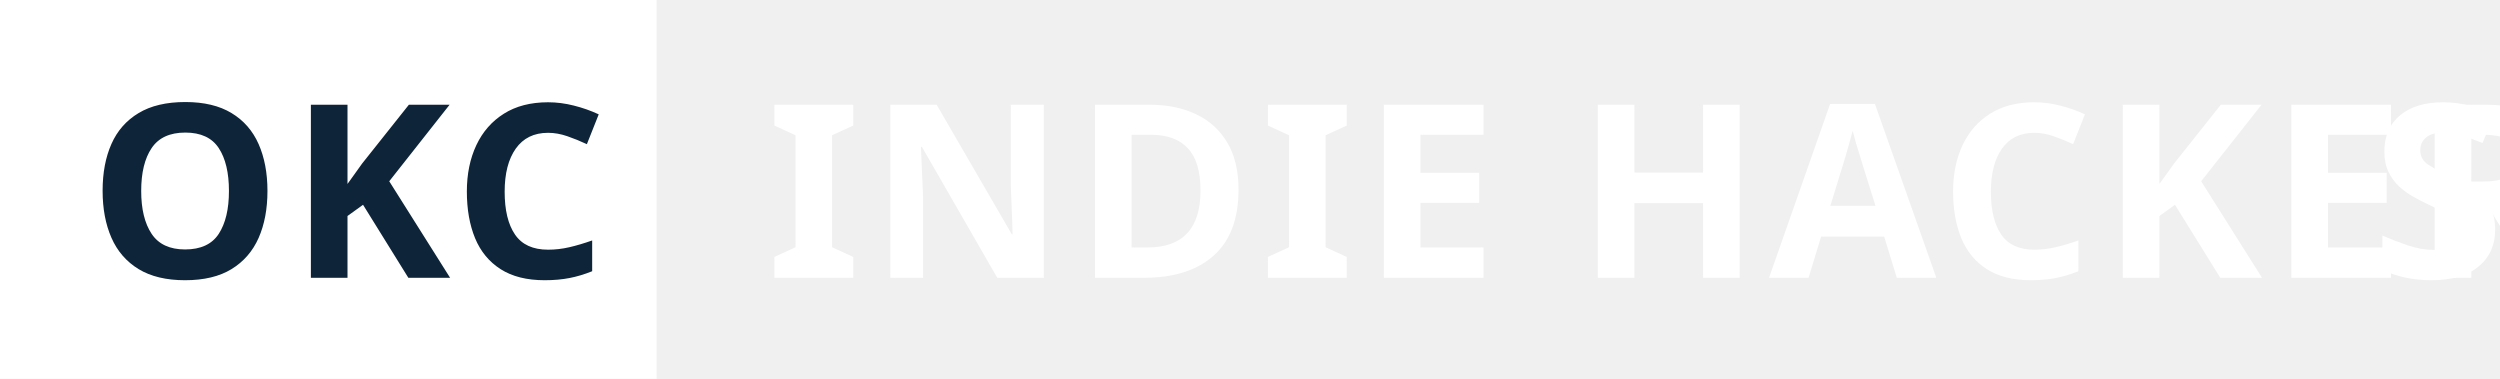
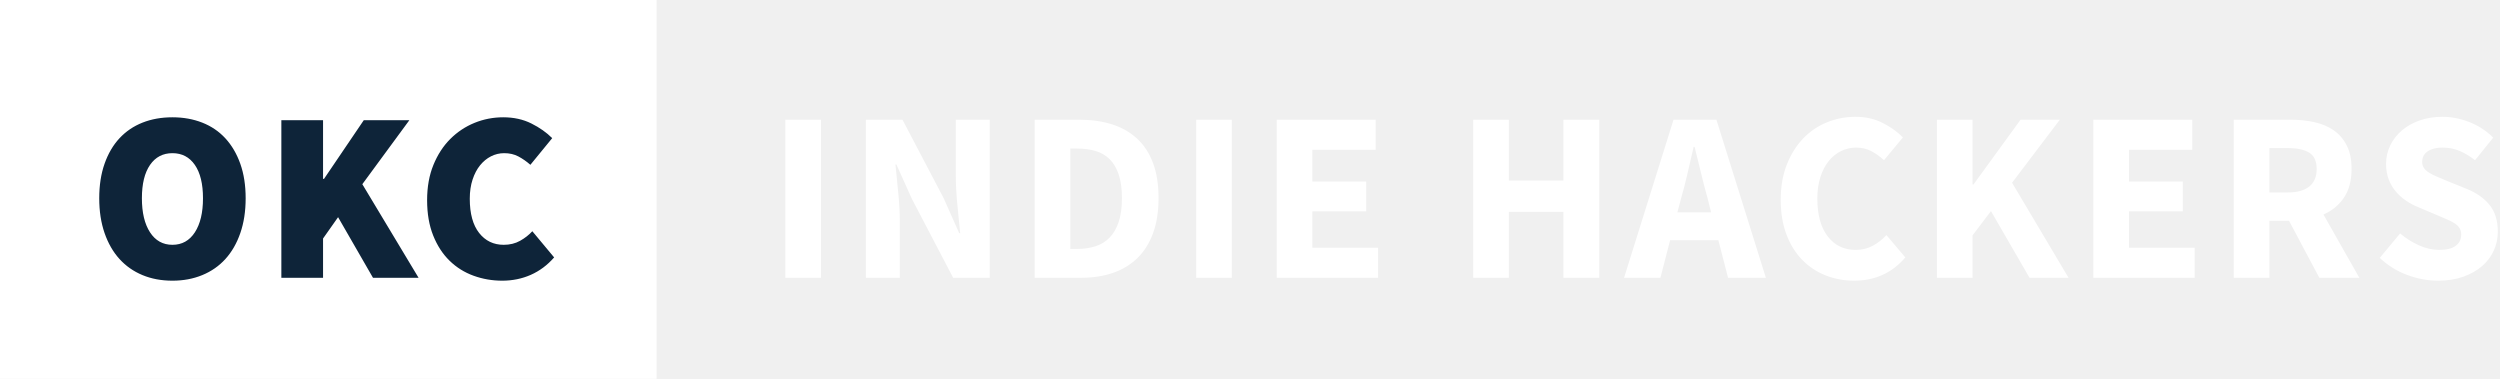
<svg xmlns="http://www.w3.org/2000/svg" width="495" height="75" viewBox="0 0 495 75">
  <g fill="none" fill-rule="evenodd">
-     <text fill="#FFF" font-family="SourceSansPro-Bold, Source Sans Pro" font-size="48" font-weight="bold" letter-spacing="1.5">
-       <tspan x="151.8" y="55">INDIE HACKER</tspan>
-       <tspan x="469.512" y="55">S</tspan>
-     </text>
+     <path fill="#FFF" d="M155.496,55 L155.496,23.704 L162.552,23.704 L162.552,55 L155.496,55 Z M171.444,55 L171.444,23.704 L178.692,23.704 L186.852,39.256 L189.924,46.168 L190.116,46.168 C189.956,44.504 189.772,42.648 189.564,40.6 C189.356,38.552 189.252,36.6 189.252,34.744 L189.252,23.704 L195.972,23.704 L195.972,55 L188.724,55 L180.564,39.4 L177.492,32.584 L177.3,32.584 C177.46,34.312 177.644,36.168 177.852,38.152 C178.06,40.136 178.164,42.056 178.164,43.912 L178.164,55 L171.444,55 Z M204.864,55 L204.864,23.704 L213.696,23.704 C216.096,23.704 218.256,24.008 220.176,24.616 C222.096,25.224 223.744,26.16 225.12,27.424 C226.496,28.688 227.552,30.296 228.288,32.248 C229.024,34.2 229.392,36.52 229.392,39.208 C229.392,41.896 229.024,44.232 228.288,46.216 C227.552,48.2 226.512,49.84 225.168,51.136 C223.824,52.432 222.216,53.4 220.344,54.04 C218.472,54.68 216.384,55 214.08,55 L204.864,55 Z M211.92,49.288 L213.264,49.288 C214.608,49.288 215.824,49.112 216.912,48.76 C218,48.408 218.928,47.84 219.696,47.056 C220.464,46.272 221.064,45.24 221.496,43.96 C221.928,42.68 222.144,41.096 222.144,39.208 C222.144,37.352 221.928,35.792 221.496,34.528 C221.064,33.264 220.464,32.256 219.696,31.504 C218.928,30.752 218,30.216 216.912,29.896 C215.824,29.576 214.608,29.416 213.264,29.416 L211.92,29.416 L211.92,49.288 Z M236.844,55 L236.844,23.704 L243.9,23.704 L243.9,55 L236.844,55 Z M252.792,55 L252.792,23.704 L272.376,23.704 L272.376,29.656 L259.848,29.656 L259.848,35.944 L270.504,35.944 L270.504,41.848 L259.848,41.848 L259.848,49.048 L272.856,49.048 L272.856,55 L252.792,55 Z M291.696,55 L291.696,23.704 L298.752,23.704 L298.752,35.752 L309.552,35.752 L309.552,23.704 L316.656,23.704 L316.656,55 L309.552,55 L309.552,41.944 L298.752,41.944 L298.752,55 L291.696,55 Z M332.892,39.16 L332.124,42.04 L338.796,42.04 L338.076,39.16 C337.628,37.592 337.196,35.928 336.78,34.168 C336.364,32.408 335.948,30.712 335.532,29.08 L335.34,29.08 C334.956,30.744 334.564,32.448 334.164,34.192 C333.764,35.936 333.34,37.592 332.892,39.16 Z M321.564,55 L331.356,23.704 L339.852,23.704 L349.644,55 L342.156,55 L340.236,47.56 L330.684,47.56 L328.764,55 L321.564,55 Z M367.128,55.576 C365.144,55.576 363.272,55.232 361.512,54.544 C359.752,53.856 358.208,52.84 356.88,51.496 C355.552,50.152 354.504,48.48 353.736,46.48 C352.968,44.48 352.584,42.168 352.584,39.544 C352.584,36.952 352.984,34.64 353.784,32.608 C354.584,30.576 355.656,28.856 357,27.448 C358.344,26.04 359.912,24.968 361.704,24.232 C363.496,23.496 365.384,23.128 367.368,23.128 C369.384,23.128 371.192,23.536 372.792,24.352 C374.392,25.168 375.72,26.12 376.776,27.208 L373.032,31.72 C372.232,30.984 371.392,30.384 370.512,29.92 C369.632,29.456 368.632,29.224 367.512,29.224 C366.456,29.224 365.456,29.456 364.512,29.92 C363.568,30.384 362.752,31.048 362.064,31.912 C361.376,32.776 360.832,33.832 360.432,35.08 C360.032,36.328 359.832,37.736 359.832,39.304 C359.832,42.536 360.52,45.04 361.896,46.816 C363.272,48.592 365.112,49.48 367.416,49.48 C368.696,49.48 369.84,49.2 370.848,48.64 C371.856,48.08 372.744,47.384 373.512,46.552 L377.256,50.968 C374.632,54.04 371.256,55.576 367.128,55.576 Z M383.508,55 L383.508,23.704 L390.564,23.704 L390.564,36.52 L390.756,36.52 L400.068,23.704 L407.844,23.704 L398.388,36.184 L409.572,55 L401.844,55 L394.212,41.8 L390.564,46.6 L390.564,55 L383.508,55 Z M414.48,55 L414.48,23.704 L434.064,23.704 L434.064,29.656 L421.536,29.656 L421.536,35.944 L432.192,35.944 L432.192,41.848 L421.536,41.848 L421.536,49.048 L434.544,49.048 L434.544,55 L414.48,55 Z M442.284,55 L442.284,23.704 L453.564,23.704 C455.228,23.704 456.788,23.864 458.244,24.184 C459.7,24.504 460.972,25.04 462.06,25.792 C463.148,26.544 464.012,27.544 464.652,28.792 C465.292,30.04 465.612,31.592 465.612,33.448 C465.612,35.752 465.108,37.648 464.1,39.136 C463.092,40.624 461.74,41.736 460.044,42.472 L467.148,55 L459.228,55 L453.228,43.72 L449.34,43.72 L449.34,55 L442.284,55 Z M449.34,38.104 L452.988,38.104 C454.844,38.104 456.26,37.712 457.236,36.928 C458.212,36.144 458.7,34.984 458.7,33.448 C458.7,31.912 458.212,30.84 457.236,30.232 C456.26,29.624 454.844,29.32 452.988,29.32 L449.34,29.32 L449.34,38.104 Z M482.76,55.576 C480.712,55.576 478.672,55.2 476.64,54.448 C474.608,53.696 472.792,52.568 471.192,51.064 L475.224,46.216 C476.344,47.176 477.584,47.96 478.944,48.568 C480.304,49.176 481.64,49.48 482.952,49.48 C484.424,49.48 485.52,49.208 486.24,48.664 C486.96,48.12 487.32,47.384 487.32,46.456 C487.32,45.976 487.216,45.56 487.008,45.208 C486.8,44.856 486.496,44.544 486.096,44.272 C485.696,44 485.216,43.744 484.656,43.504 L482.808,42.712 L478.728,40.984 C477.928,40.664 477.152,40.248 476.4,39.736 C475.648,39.224 474.976,38.624 474.384,37.936 C473.792,37.248 473.32,36.448 472.968,35.536 C472.616,34.624 472.44,33.592 472.44,32.44 C472.44,31.16 472.712,29.952 473.256,28.816 C473.8,27.68 474.568,26.688 475.56,25.84 C476.552,24.992 477.728,24.328 479.088,23.848 C480.448,23.368 481.944,23.128 483.576,23.128 C485.4,23.128 487.2,23.48 488.976,24.184 C490.752,24.888 492.312,25.912 493.656,27.256 L490.056,31.72 C489.032,30.92 488.008,30.304 486.984,29.872 C485.96,29.44 484.824,29.224 483.576,29.224 C482.36,29.224 481.392,29.472 480.672,29.968 C479.952,30.464 479.592,31.16 479.592,32.056 C479.592,32.536 479.712,32.944 479.952,33.28 C480.192,33.616 480.528,33.92 480.96,34.192 C481.392,34.464 481.896,34.72 482.472,34.96 C483.048,35.2 483.672,35.464 484.344,35.752 L488.376,37.384 C490.296,38.152 491.808,39.208 492.912,40.552 C494.016,41.896 494.568,43.672 494.568,45.88 C494.568,47.192 494.304,48.432 493.776,49.6 C493.248,50.768 492.48,51.792 491.472,52.672 C490.464,53.552 489.224,54.256 487.752,54.784 C486.28,55.312 484.616,55.576 482.76,55.576 Z" />
    <rect width="130" height="75" fill="#FFF" fill-rule="nonzero" />
-     <text fill="#0E2439" font-family="SourceSansPro-Black, Source Sans Pro" font-size="48" font-weight="700" letter-spacing="1.5">
-       <tspan x="17.536" y="55">OKC</tspan>
-     </text>
+     <path fill="#0E2439" d="M34.144,55.576 C31.968,55.576 29.992,55.208 28.216,54.472 C26.44,53.736 24.92,52.672 23.656,51.28 C22.392,49.888 21.408,48.176 20.704,46.144 C20,44.112 19.648,41.816 19.648,39.256 C19.648,36.696 20,34.416 20.704,32.416 C21.408,30.416 22.392,28.736 23.656,27.376 C24.92,26.016 26.44,24.984 28.216,24.28 C29.992,23.576 31.968,23.224 34.144,23.224 C36.288,23.224 38.256,23.576 40.048,24.28 C41.84,24.984 43.368,26.024 44.632,27.4 C45.896,28.776 46.88,30.456 47.584,32.44 C48.288,34.424 48.64,36.696 48.64,39.256 C48.64,41.816 48.288,44.112 47.584,46.144 C46.88,48.176 45.896,49.888 44.632,51.28 C43.368,52.672 41.84,53.736 40.048,54.472 C38.256,55.208 36.288,55.576 34.144,55.576 Z M34.144,48.472 C36.032,48.472 37.512,47.648 38.584,46 C39.656,44.352 40.192,42.104 40.192,39.256 C40.192,36.408 39.656,34.208 38.584,32.656 C37.512,31.104 36.032,30.328 34.144,30.328 C32.256,30.328 30.776,31.104 29.704,32.656 C28.632,34.208 28.096,36.408 28.096,39.256 C28.096,42.104 28.632,44.352 29.704,46 C30.776,47.648 32.256,48.472 34.144,48.472 Z M55.708,55 L55.708,23.8 L63.964,23.8 L63.964,35.416 L64.156,35.416 L72.028,23.8 L81.052,23.8 L71.74,36.472 L82.876,55 L73.852,55 L66.94,43 L63.964,47.224 L63.964,55 L55.708,55 Z M99.448,55.576 C97.464,55.576 95.568,55.248 93.76,54.592 C91.952,53.936 90.368,52.944 89.008,51.616 C87.648,50.288 86.568,48.624 85.768,46.624 C84.968,44.624 84.568,42.296 84.568,39.64 C84.568,37.016 84.984,34.688 85.816,32.656 C86.648,30.624 87.76,28.912 89.152,27.52 C90.544,26.128 92.144,25.064 93.952,24.328 C95.76,23.592 97.656,23.224 99.64,23.224 C101.72,23.224 103.576,23.632 105.208,24.448 C106.84,25.264 108.216,26.232 109.336,27.352 L105.016,32.632 C104.248,31.96 103.456,31.408 102.64,30.976 C101.824,30.544 100.888,30.328 99.832,30.328 C98.904,30.328 98.032,30.536 97.216,30.952 C96.4,31.368 95.68,31.96 95.056,32.728 C94.432,33.496 93.936,34.44 93.568,35.56 C93.2,36.68 93.016,37.944 93.016,39.352 C93.016,42.296 93.632,44.552 94.864,46.12 C96.096,47.688 97.72,48.472 99.736,48.472 C100.952,48.472 102.032,48.208 102.976,47.68 C103.92,47.152 104.728,46.52 105.4,45.784 L109.72,50.968 C108.376,52.504 106.832,53.656 105.088,54.424 C103.344,55.192 101.464,55.576 99.448,55.576 Z" />
  </g>
</svg>
